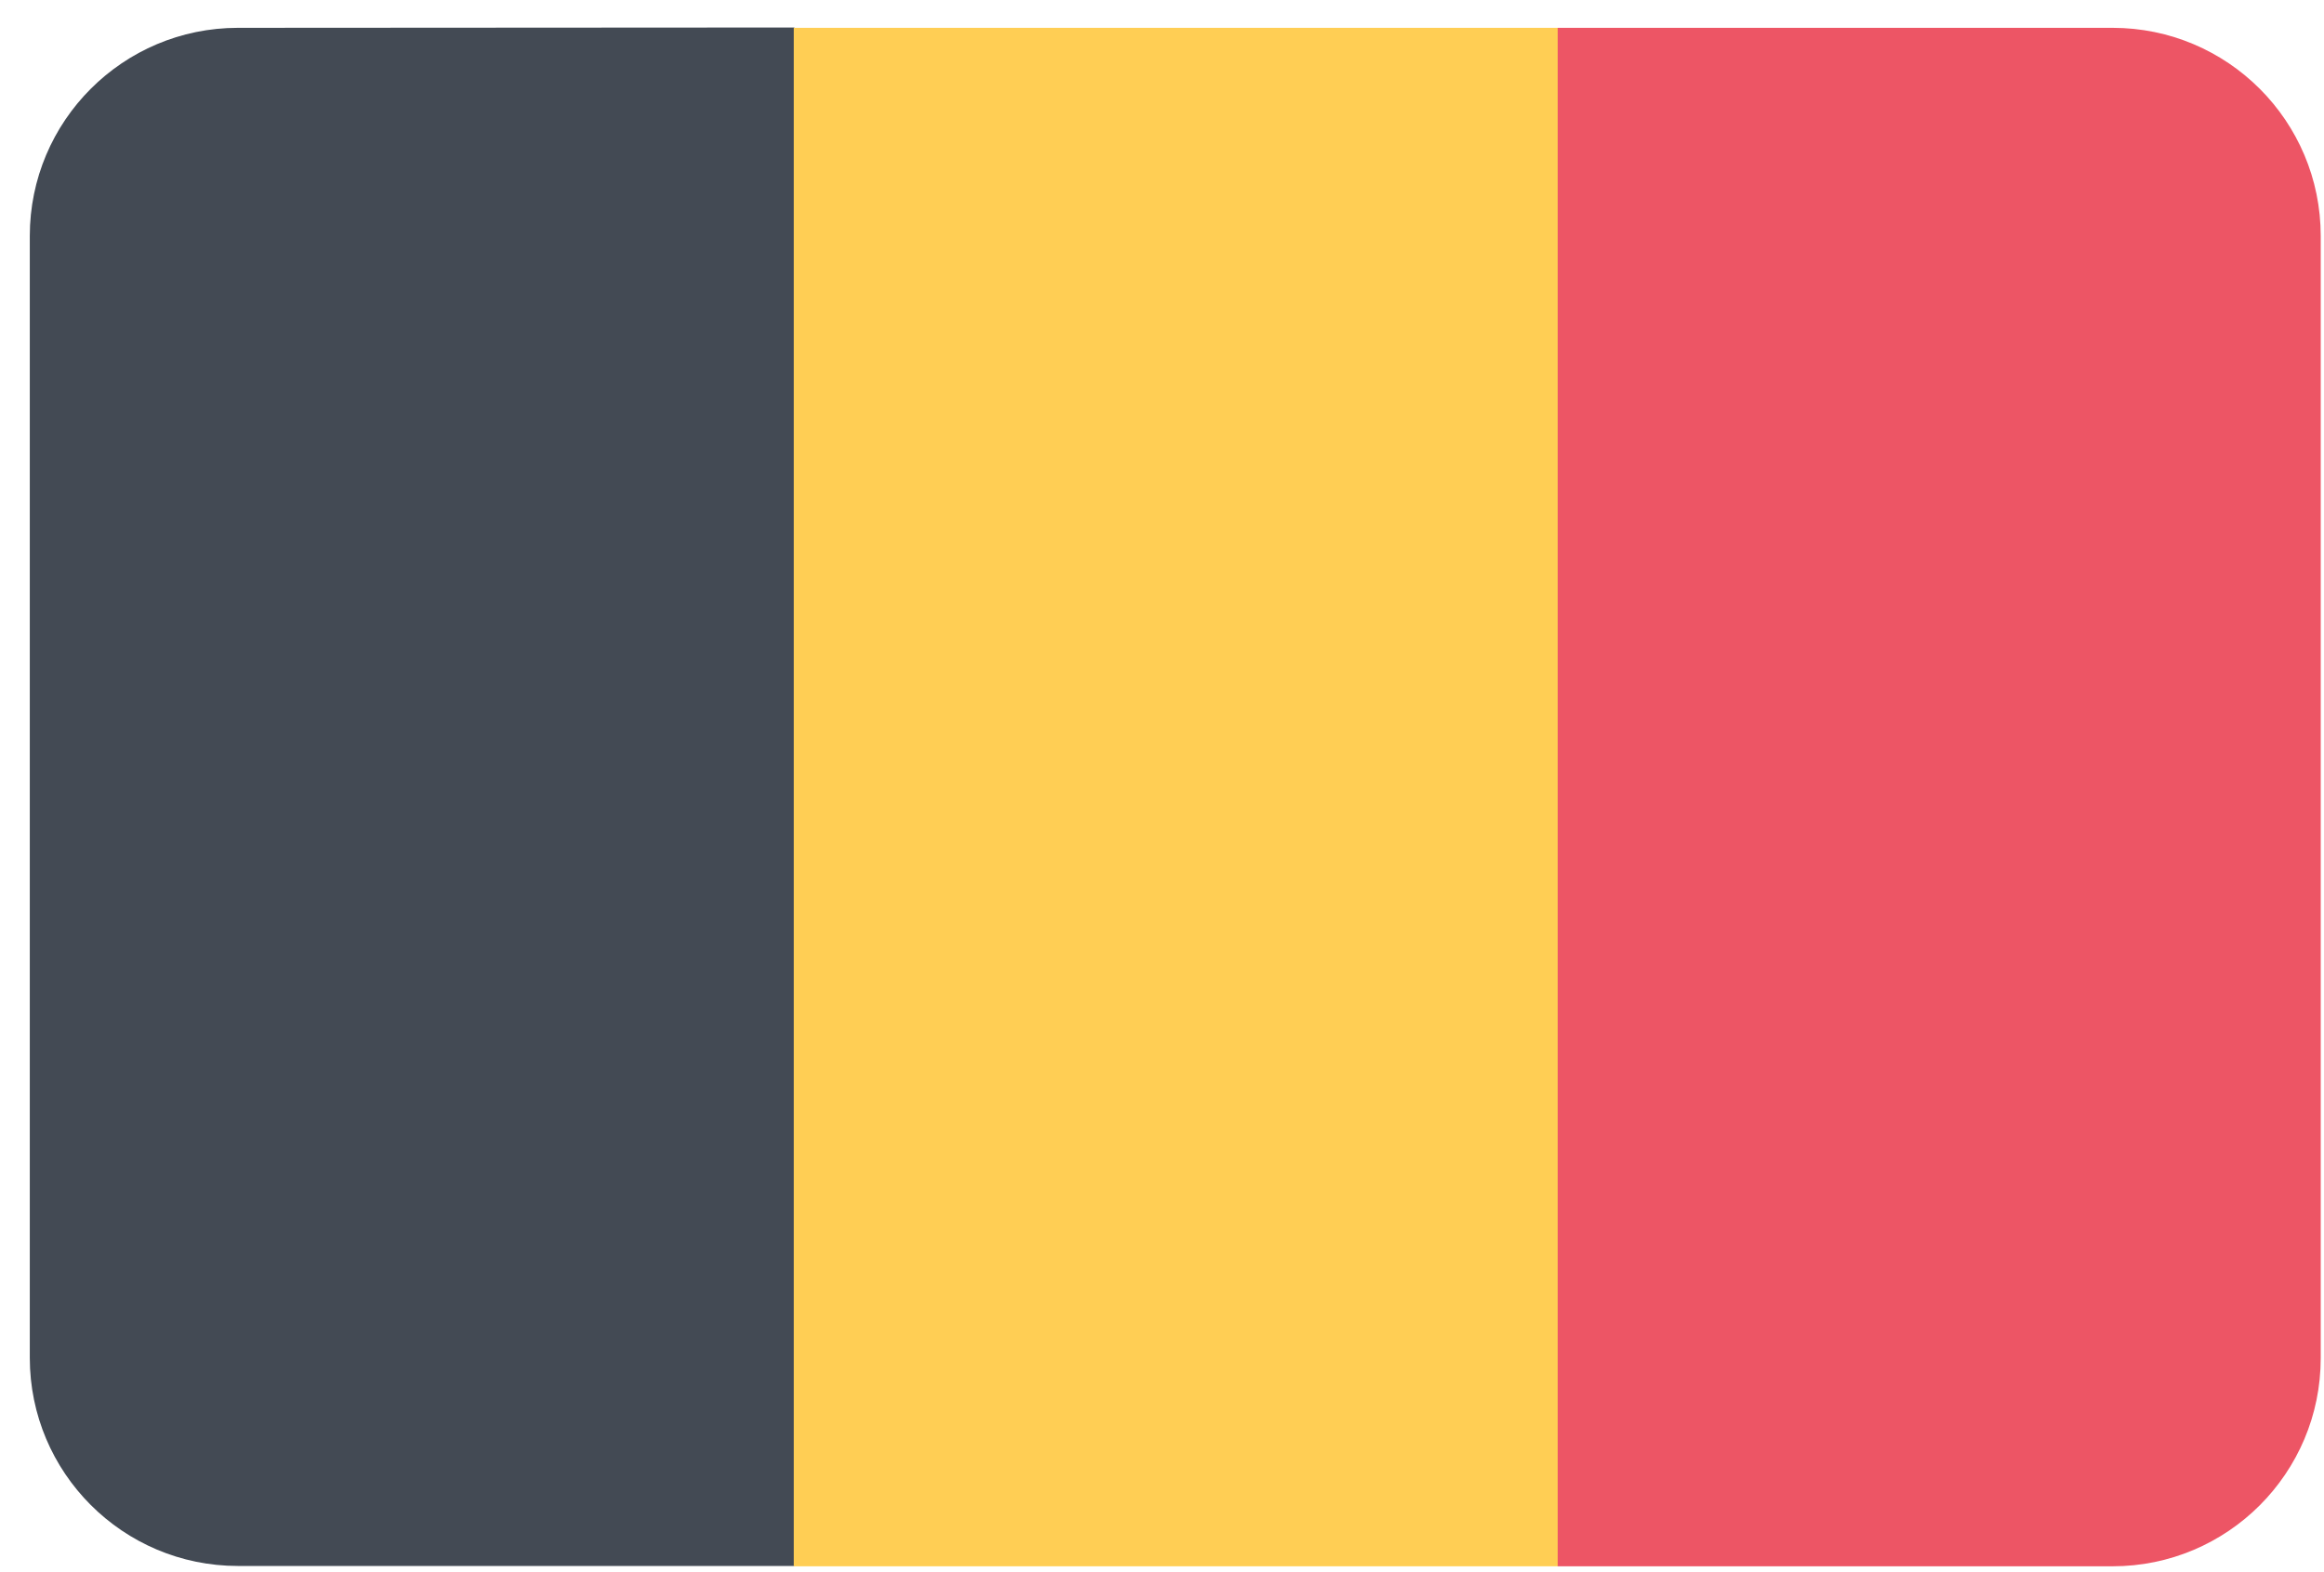
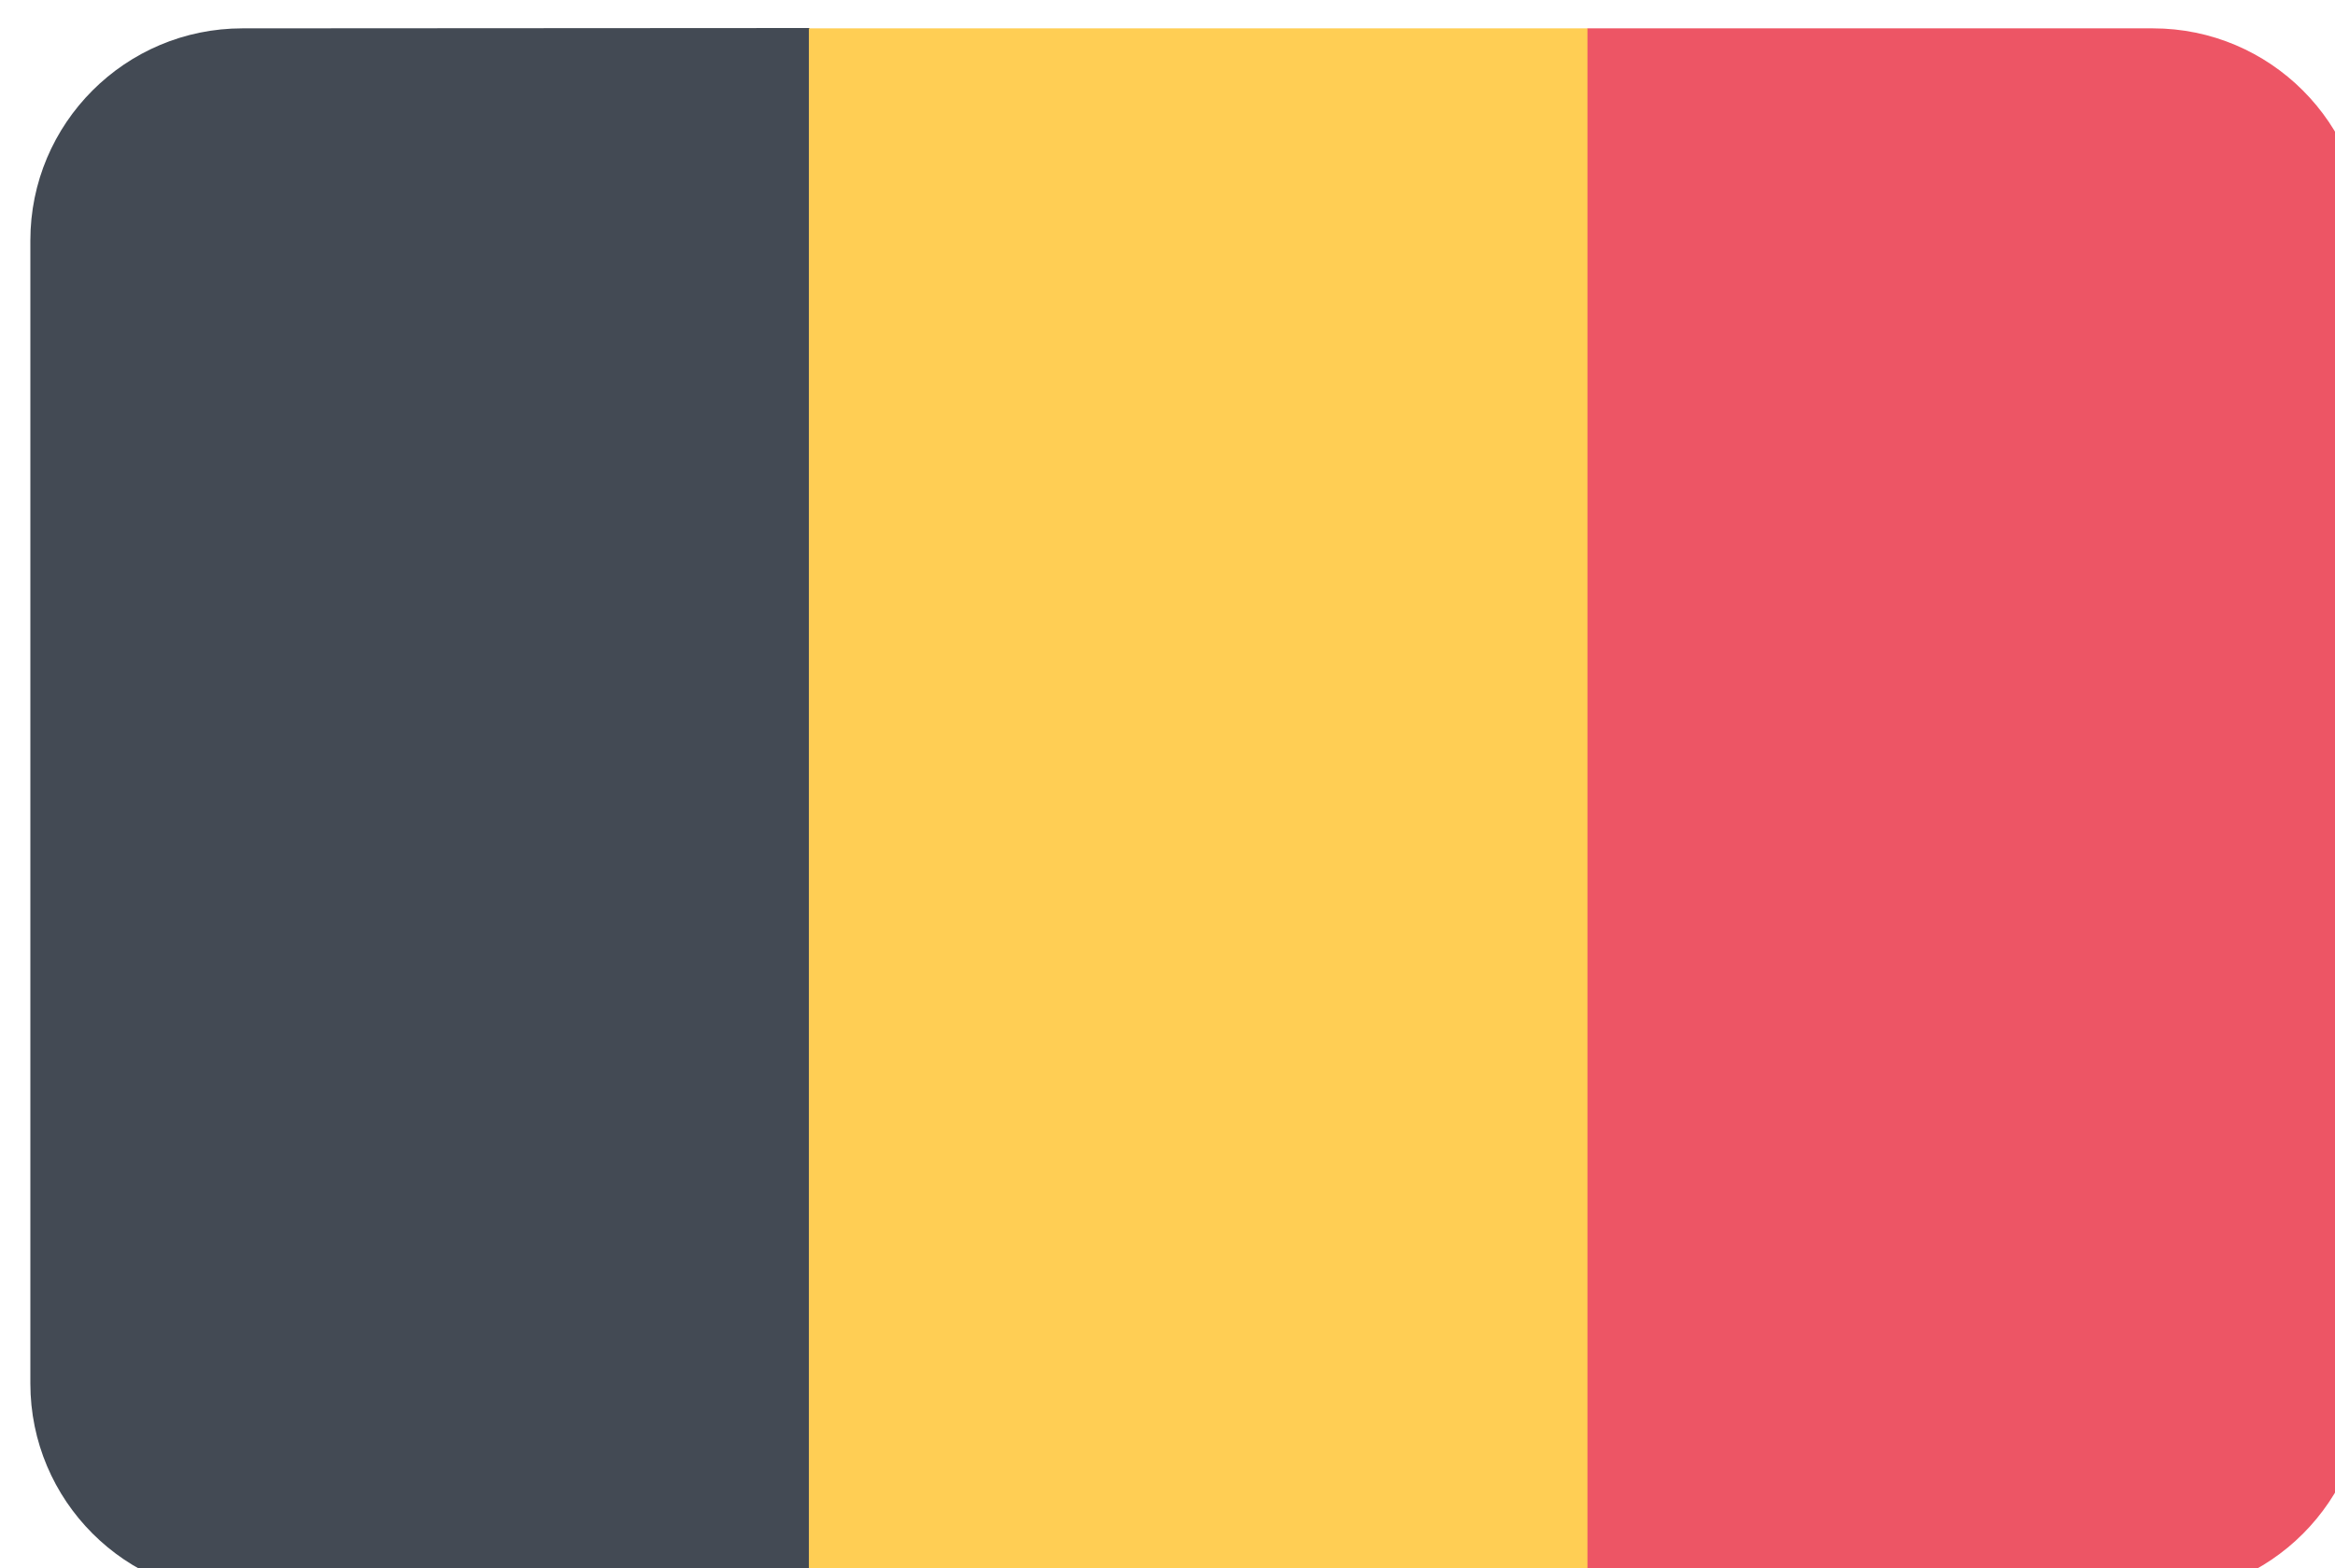
- <svg xmlns="http://www.w3.org/2000/svg" width="71" height="48">
+ <svg xmlns="http://www.w3.org/2000/svg" viewBox="0 0 70 47">
  <g fill="none">
    <path d="M7.27.85A6.36 6.36 0 00.91 7.21v34.27a6.36 6.36 0 006.36 6.36h17v-47l-17 .01z" fill="#434A54" />
    <path d="M24.25.85v47H47.6v-47H24.25z" fill="#FFCE54" />
    <path d="M64.54.85H47.59v47h16.95a6.36 6.36 0 006.36-6.36V7.21A6.36 6.36 0 0064.54.85z" fill="#ED5565" />
  </g>
</svg>
